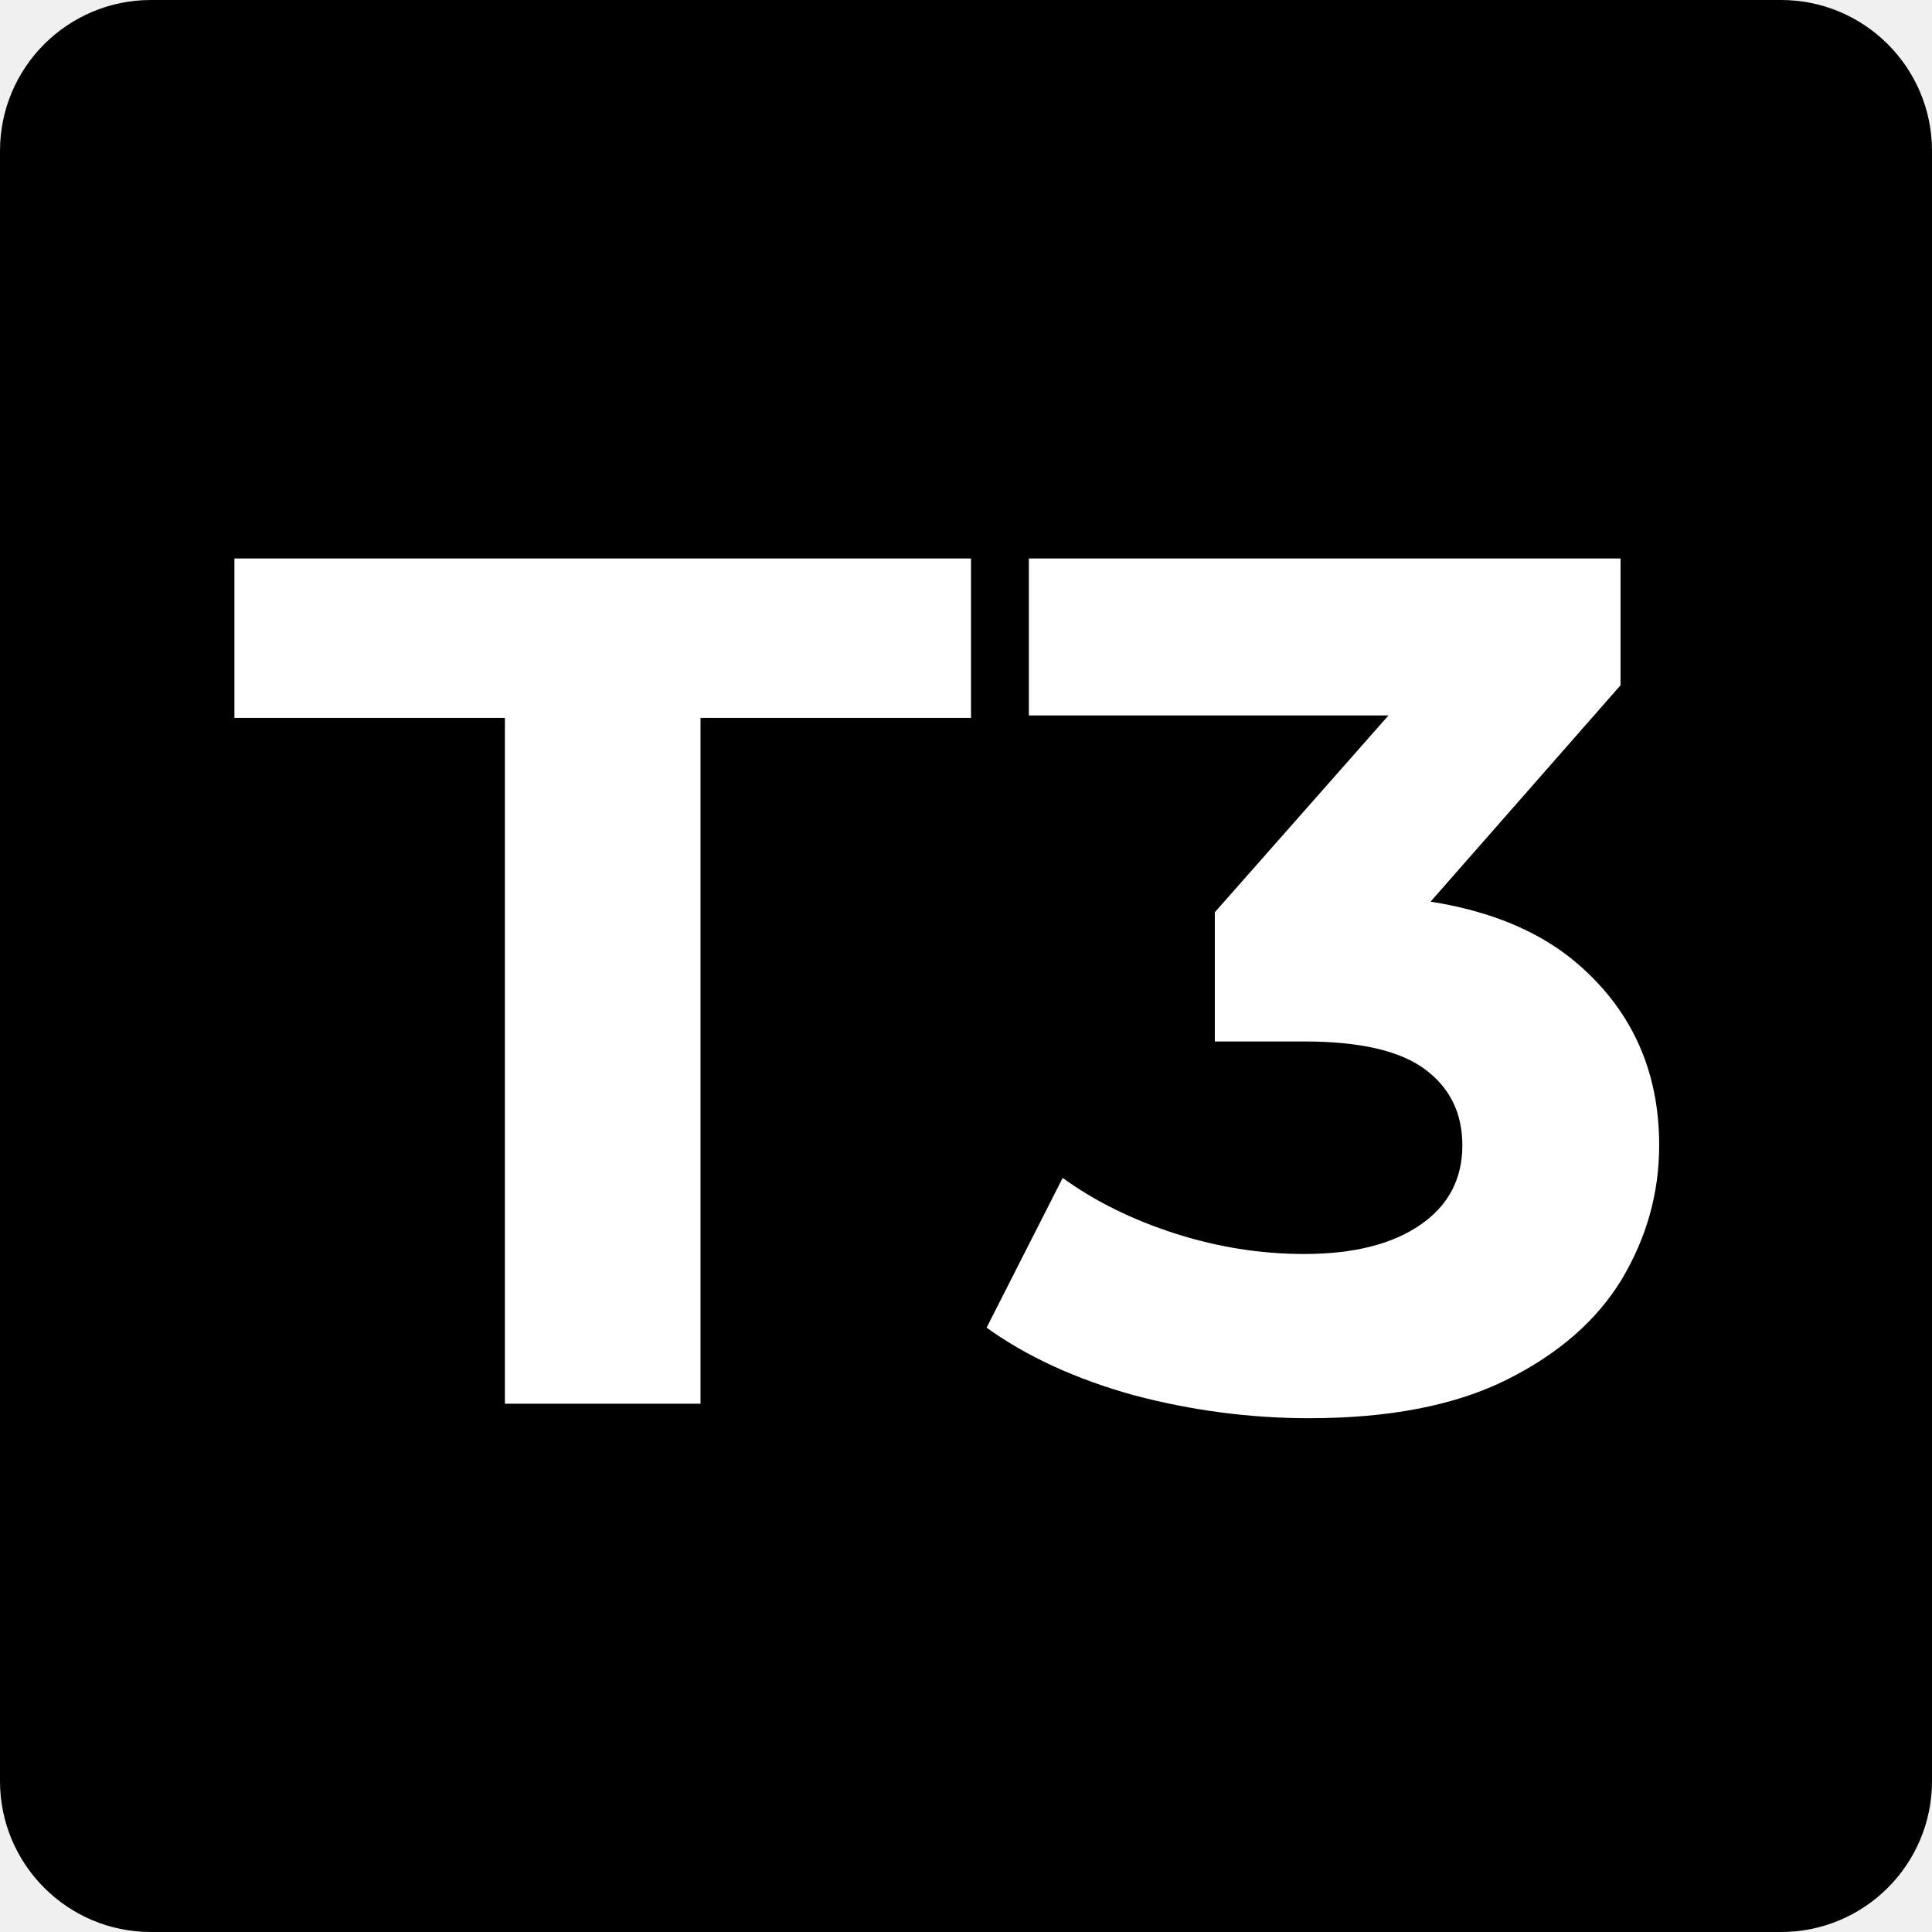
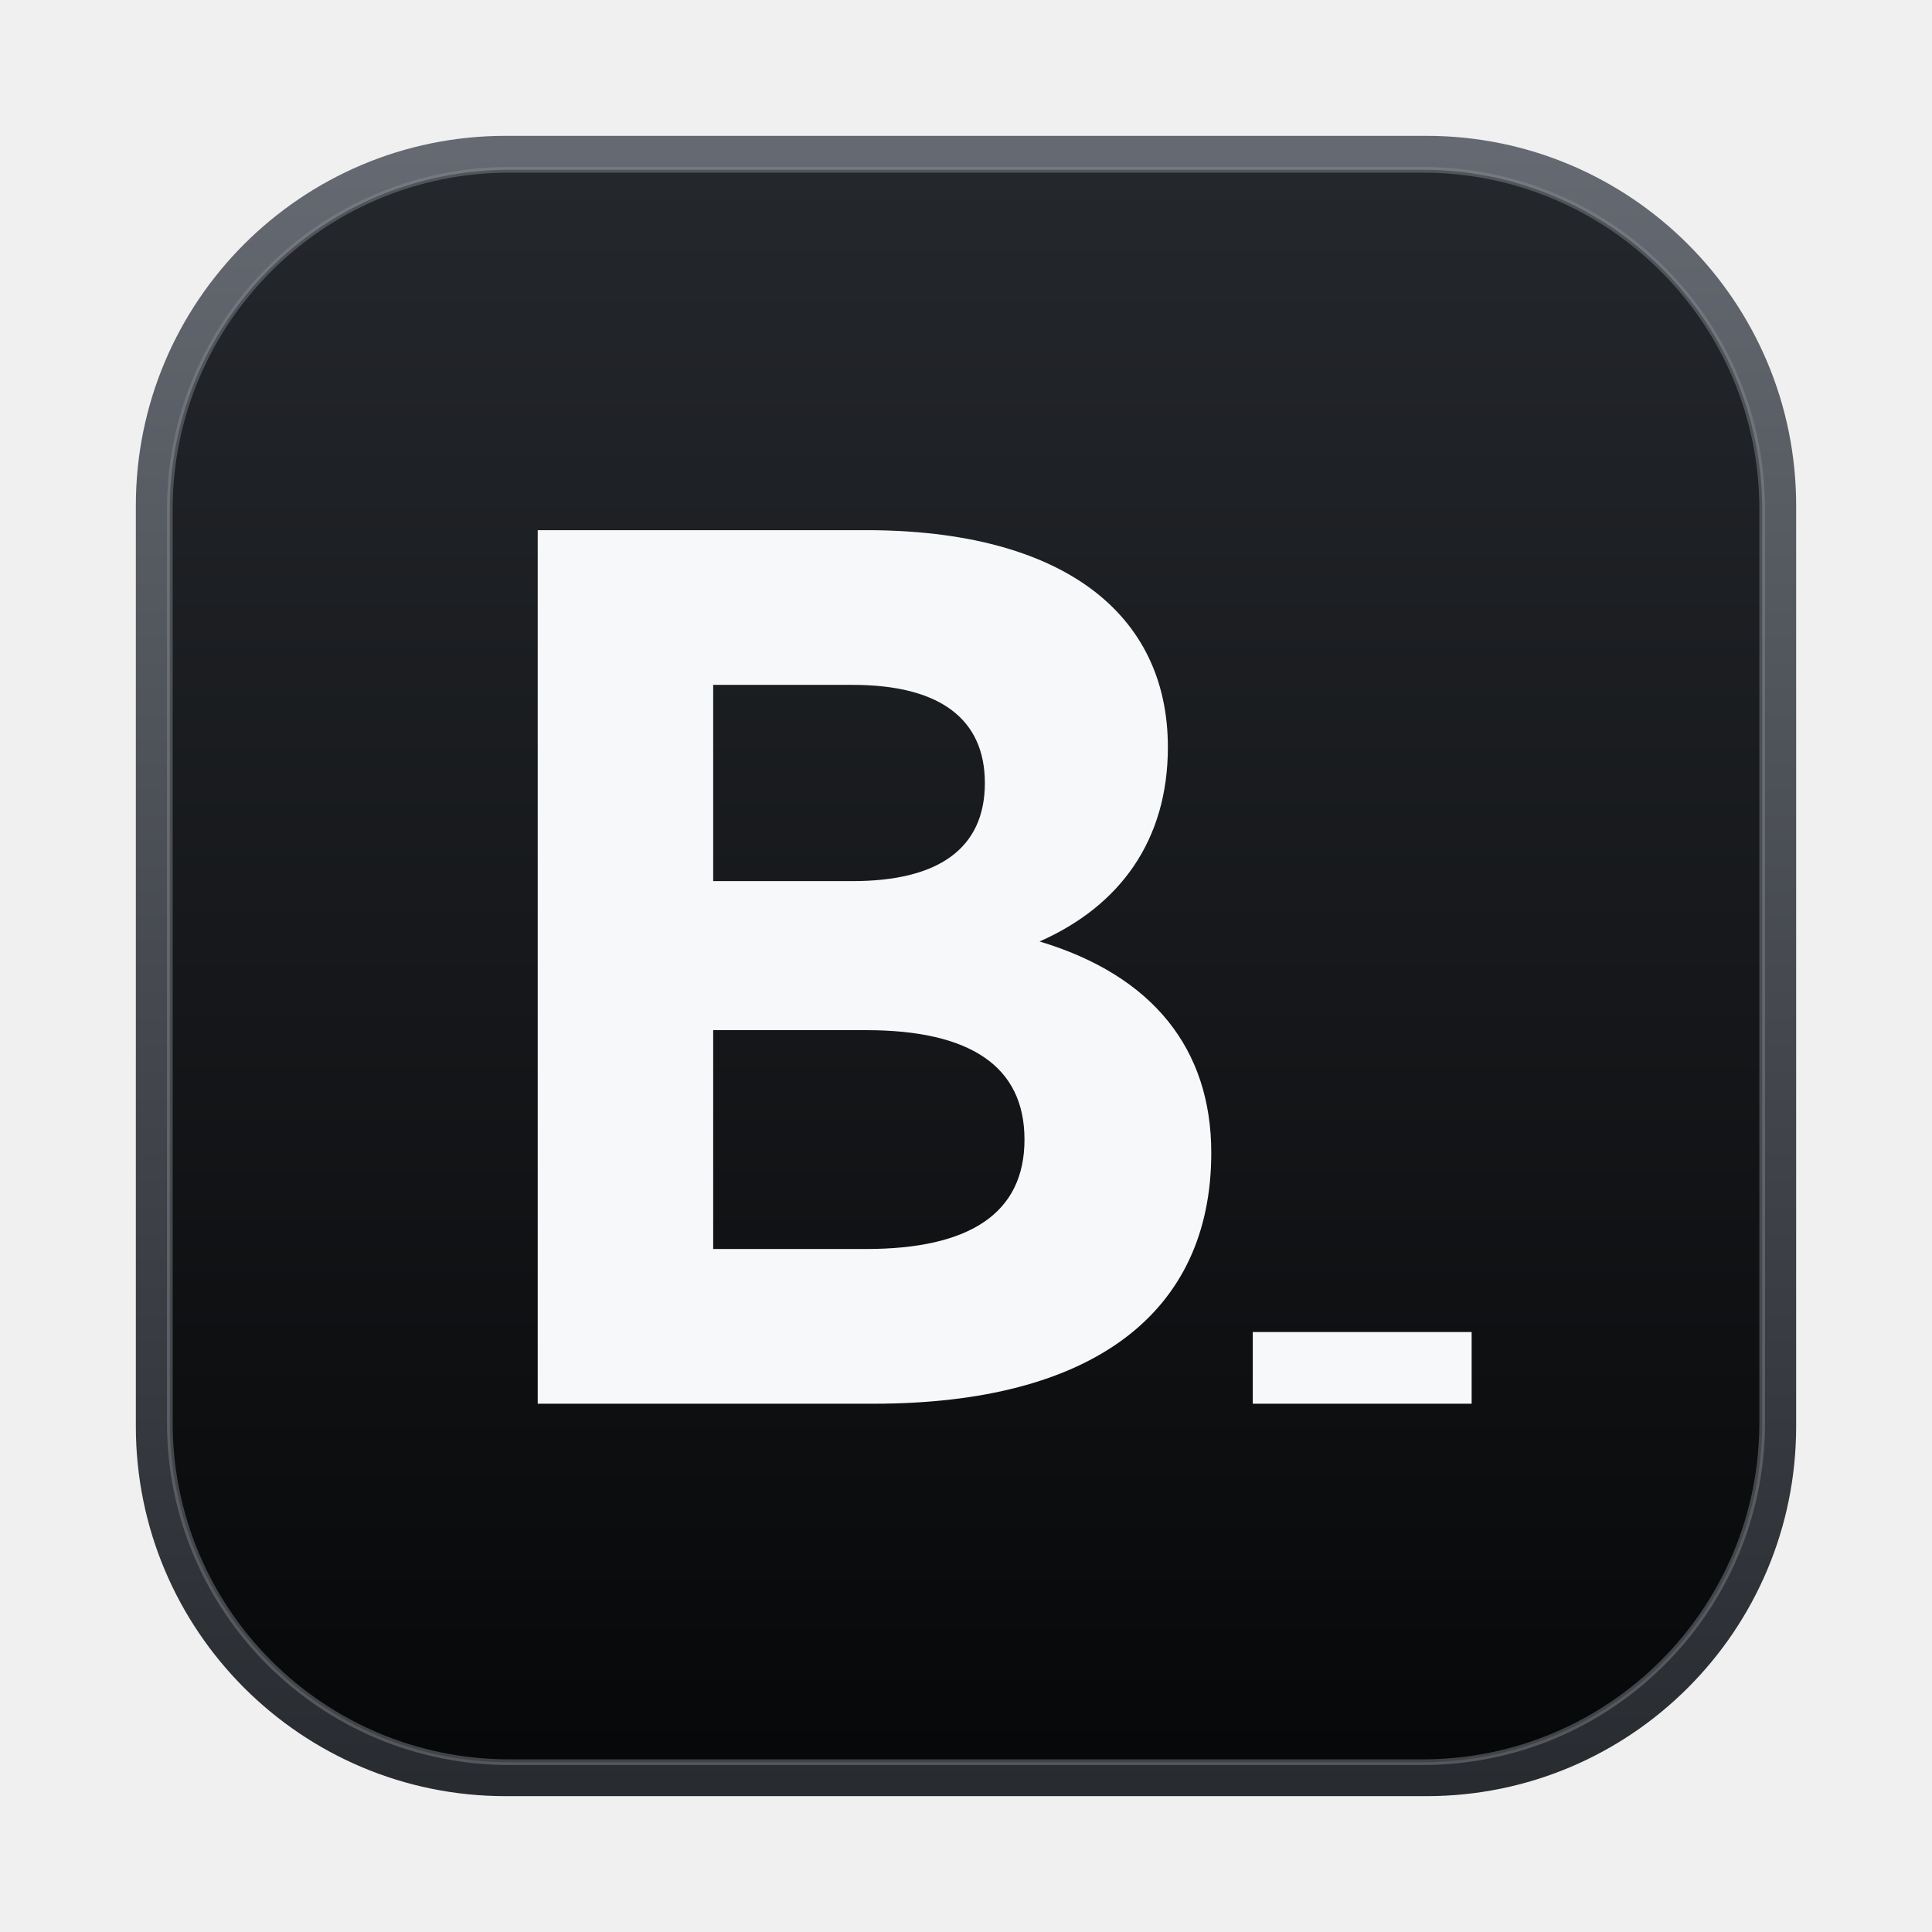
- <svg xmlns="http://www.w3.org/2000/svg" width="128" height="128" viewBox="0 0 128 128" fill="none">
-   <path d="M0 10C0 4.477 4.477 0 10 0H118C123.523 0 128 4.477 128 10V118C128 123.523 123.523 128 118 128H10C4.477 128 0 123.523 0 118V10Z" fill="black" />
-   <path d="M33.451 93V47.56H15.531V37H64.331V47.56H46.411V93H33.451ZM86.725 93.96C82.832 93.96 78.965 93.453 75.125 92.44C71.285 91.373 68.032 89.88 65.365 87.96L70.405 78.04C72.539 79.587 75.019 80.813 77.845 81.72C80.672 82.627 83.525 83.08 86.405 83.08C89.659 83.08 92.219 82.44 94.085 81.16C95.952 79.88 96.885 78.12 96.885 75.88C96.885 73.747 96.059 72.067 94.405 70.84C92.752 69.613 90.085 69 86.405 69H80.485V60.44L96.085 42.76L97.525 47.4H68.165V37H107.365V45.4L91.845 63.08L85.285 59.32H89.045C95.925 59.32 101.125 60.867 104.645 63.96C108.165 67.053 109.925 71.027 109.925 75.88C109.925 79.027 109.099 81.987 107.445 84.76C105.792 87.48 103.259 89.693 99.845 91.4C96.432 93.107 92.059 93.96 86.725 93.96Z" fill="white" />
+ <svg xmlns="http://www.w3.org/2000/svg" width="1024" height="1024" viewBox="0 0 1024 1024">
+   <defs>
+     <linearGradient id="frame" x2="0" y2="1">
+       <stop stop-color="#656971" />
+       <stop offset="1" stop-color="#282b30" />
+     </linearGradient>
+     <linearGradient id="screen" x2="0" y2="1">
+       <stop stop-color="#24272c" />
+       <stop offset="1" stop-color="#070809" />
+     </linearGradient>
+   </defs>
+   <rect x="72" y="72" width="880" height="880" rx="196" fill="url(#frame)" />
+   <rect x="90" y="90" width="844" height="844" rx="180" fill="url(#screen)" stroke="#888d94" stroke-opacity=".45" stroke-width="3" />
+   <path d="M285 281h174c104 0 160 44 160 115 0 49-25 84-68 103 60 18 91 57 91 112 0 85-63 133-179 133H285zm93 82v104h74c45 0 70-17 70-52 0-34-24-52-70-52zm0 183v116h81c55 0 84-19 84-58s-29-58-84-58z" fill="#f7f8fa" />
+   <path d="M664 706h116v38H664z" fill="#f7f8fa" />
</svg>
